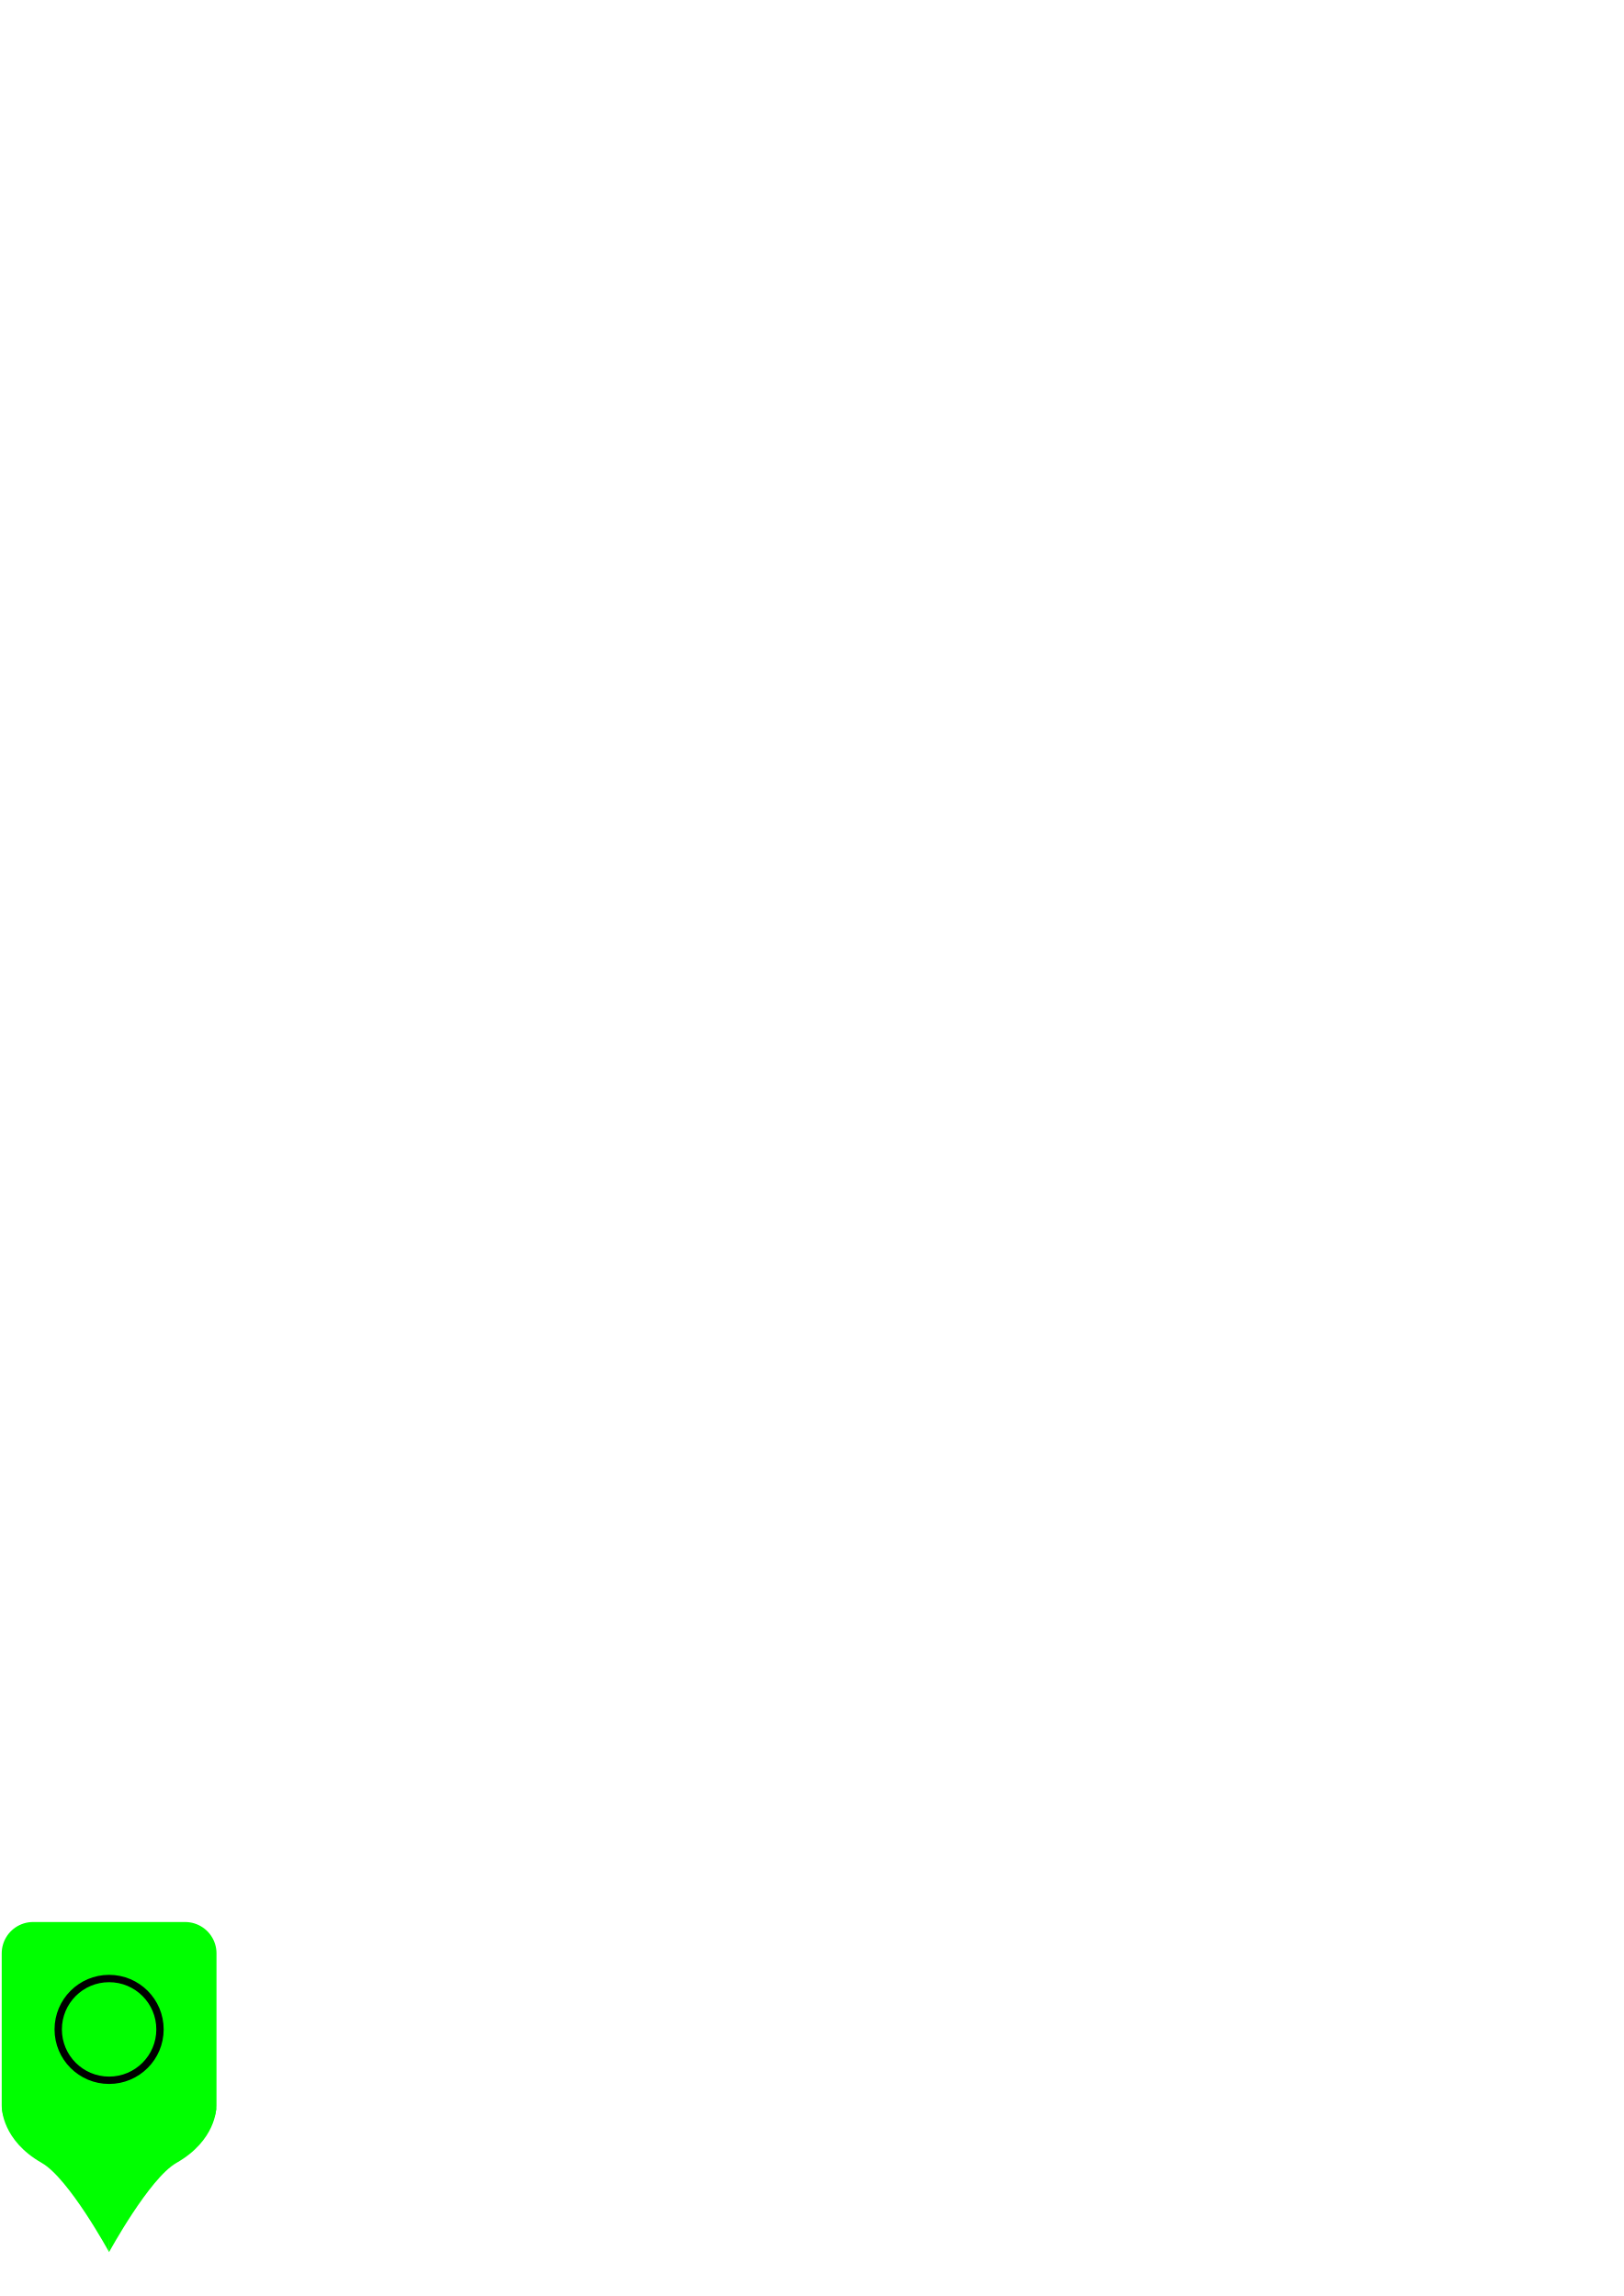
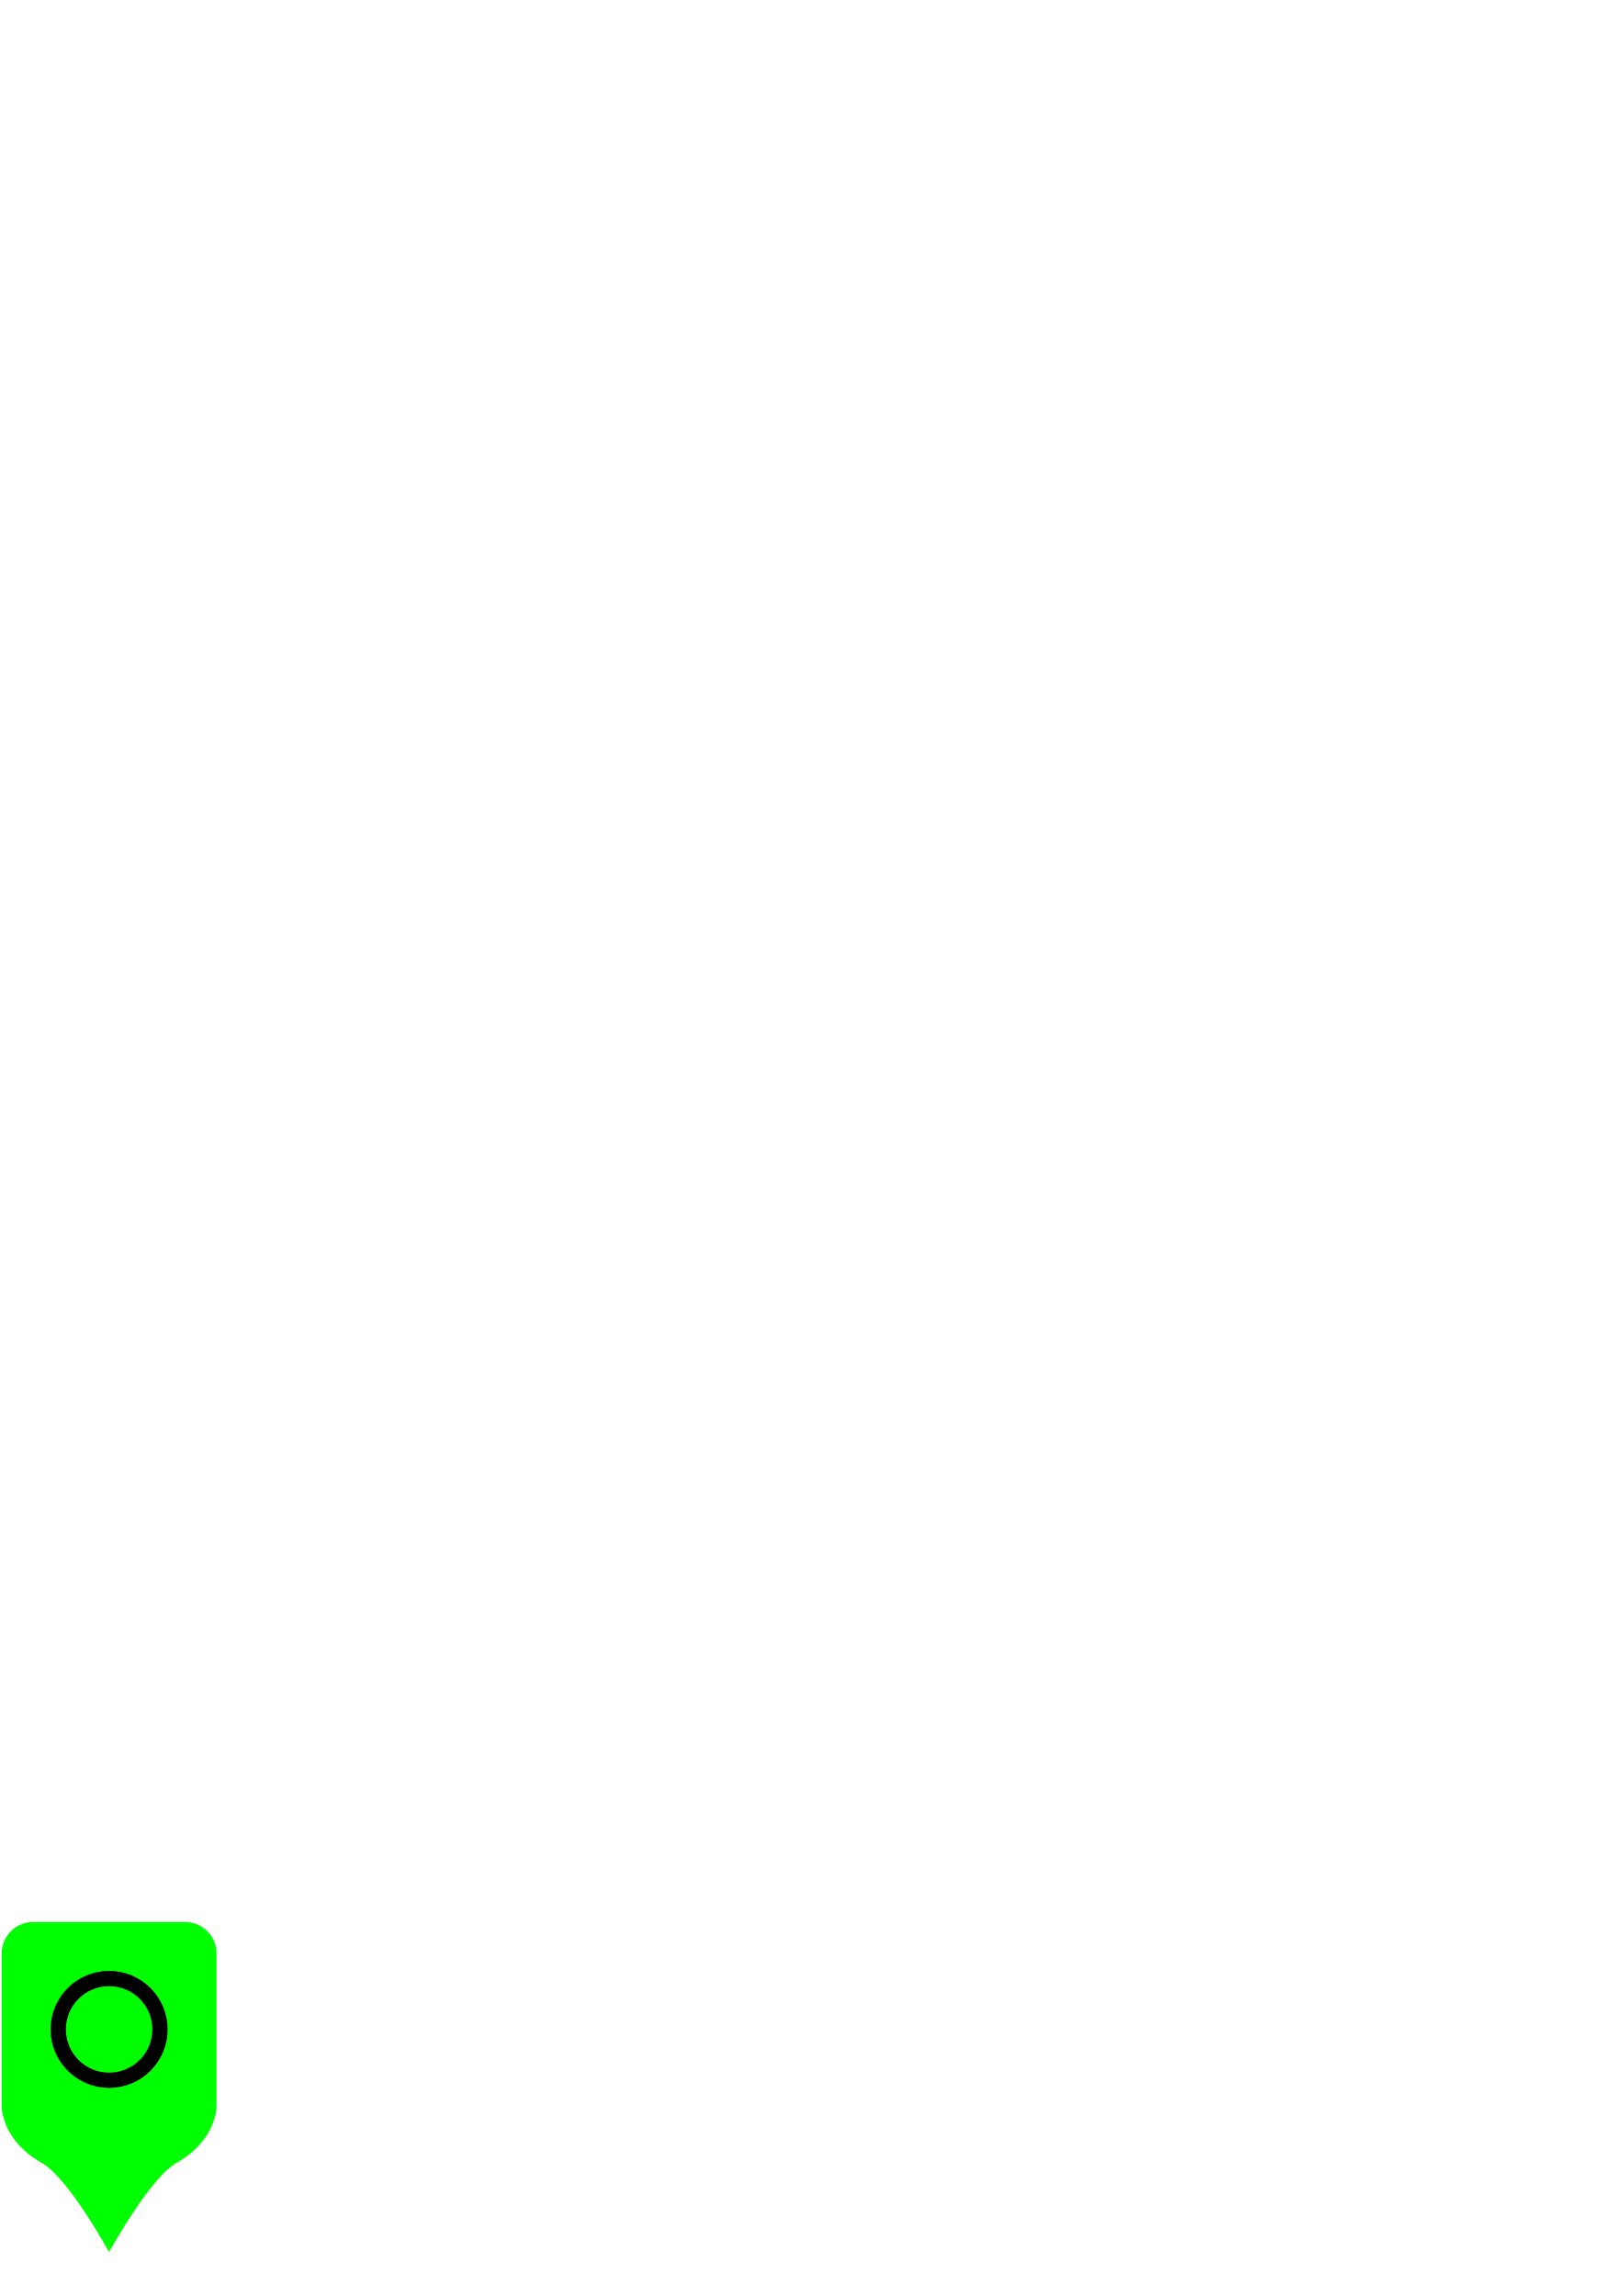
<svg xmlns="http://www.w3.org/2000/svg" xmlns:ns1="http://www.openswatchbook.org/uri/2009/osb" xmlns:xlink="http://www.w3.org/1999/xlink" width="744.094" height="1052.362" id="svg2" version="1.1">
  <defs id="defs4">
    <linearGradient id="linearGradient5235" ns1:paint="solid">
      <stop style="stop-color:#000000;stop-opacity:1;" offset="0" id="stop5237" />
    </linearGradient>
  </defs>
  <g id="layer1">
    <rect style="fill:#00ff00;fill-opacity:1;stroke:#00ff00;stroke-width:28.725;stroke-linecap:butt;stroke-linejoin:round;stroke-miterlimit:4;stroke-opacity:1;stroke-dasharray:none" id="rect3777" width="69.7" height="69.7" x="15.15" y="895.312" />
-     <path style="fill:#000000;fill-opacity:0;stroke:#000000;stroke-width:2.769;stroke-linejoin:miter;stroke-miterlimit:4;stroke-opacity:1;stroke-dasharray:none" id="path3781" d="m 257.589,333.134 a 19.193,19.193 0 1 1 -38.386,0 19.193,19.193 0 1 1 38.386,0 z" transform="matrix(1.214925,0,0,1.214925,-239.6333,525.4298)" />
+     <path style="fill:#000000;fill-opacity:0;stroke:#000000;stroke-width:5.762;stroke-linejoin:miter;stroke-miterlimit:4;stroke-opacity:1;stroke-dasharray:none" id="path3781" d="m 257.589,333.134 a 19.193,19.193 0 1 1 -38.386,0 19.193,19.193 0 1 1 38.386,0 z" transform="matrix(1.214925,0,0,1.214925,-239.6333,525.4298)" />
    <path style="fill:#00ff00;fill-opacity:1;stroke:none" d="m 49.141,965.35 49.931,1 c 0,0 -0.048,14.671 -18.222,25.013 -12.446,7.082 -30.867,40.902 -30.867,40.902 z" id="rect5255" />
    <use x="0" y="0" xlink:href="#rect5255" id="use5258" transform="matrix(-1,0,0,1,99.97709,-1.7382813e-5)" width="744.094" height="1052.362" />
  </g>
</svg>
